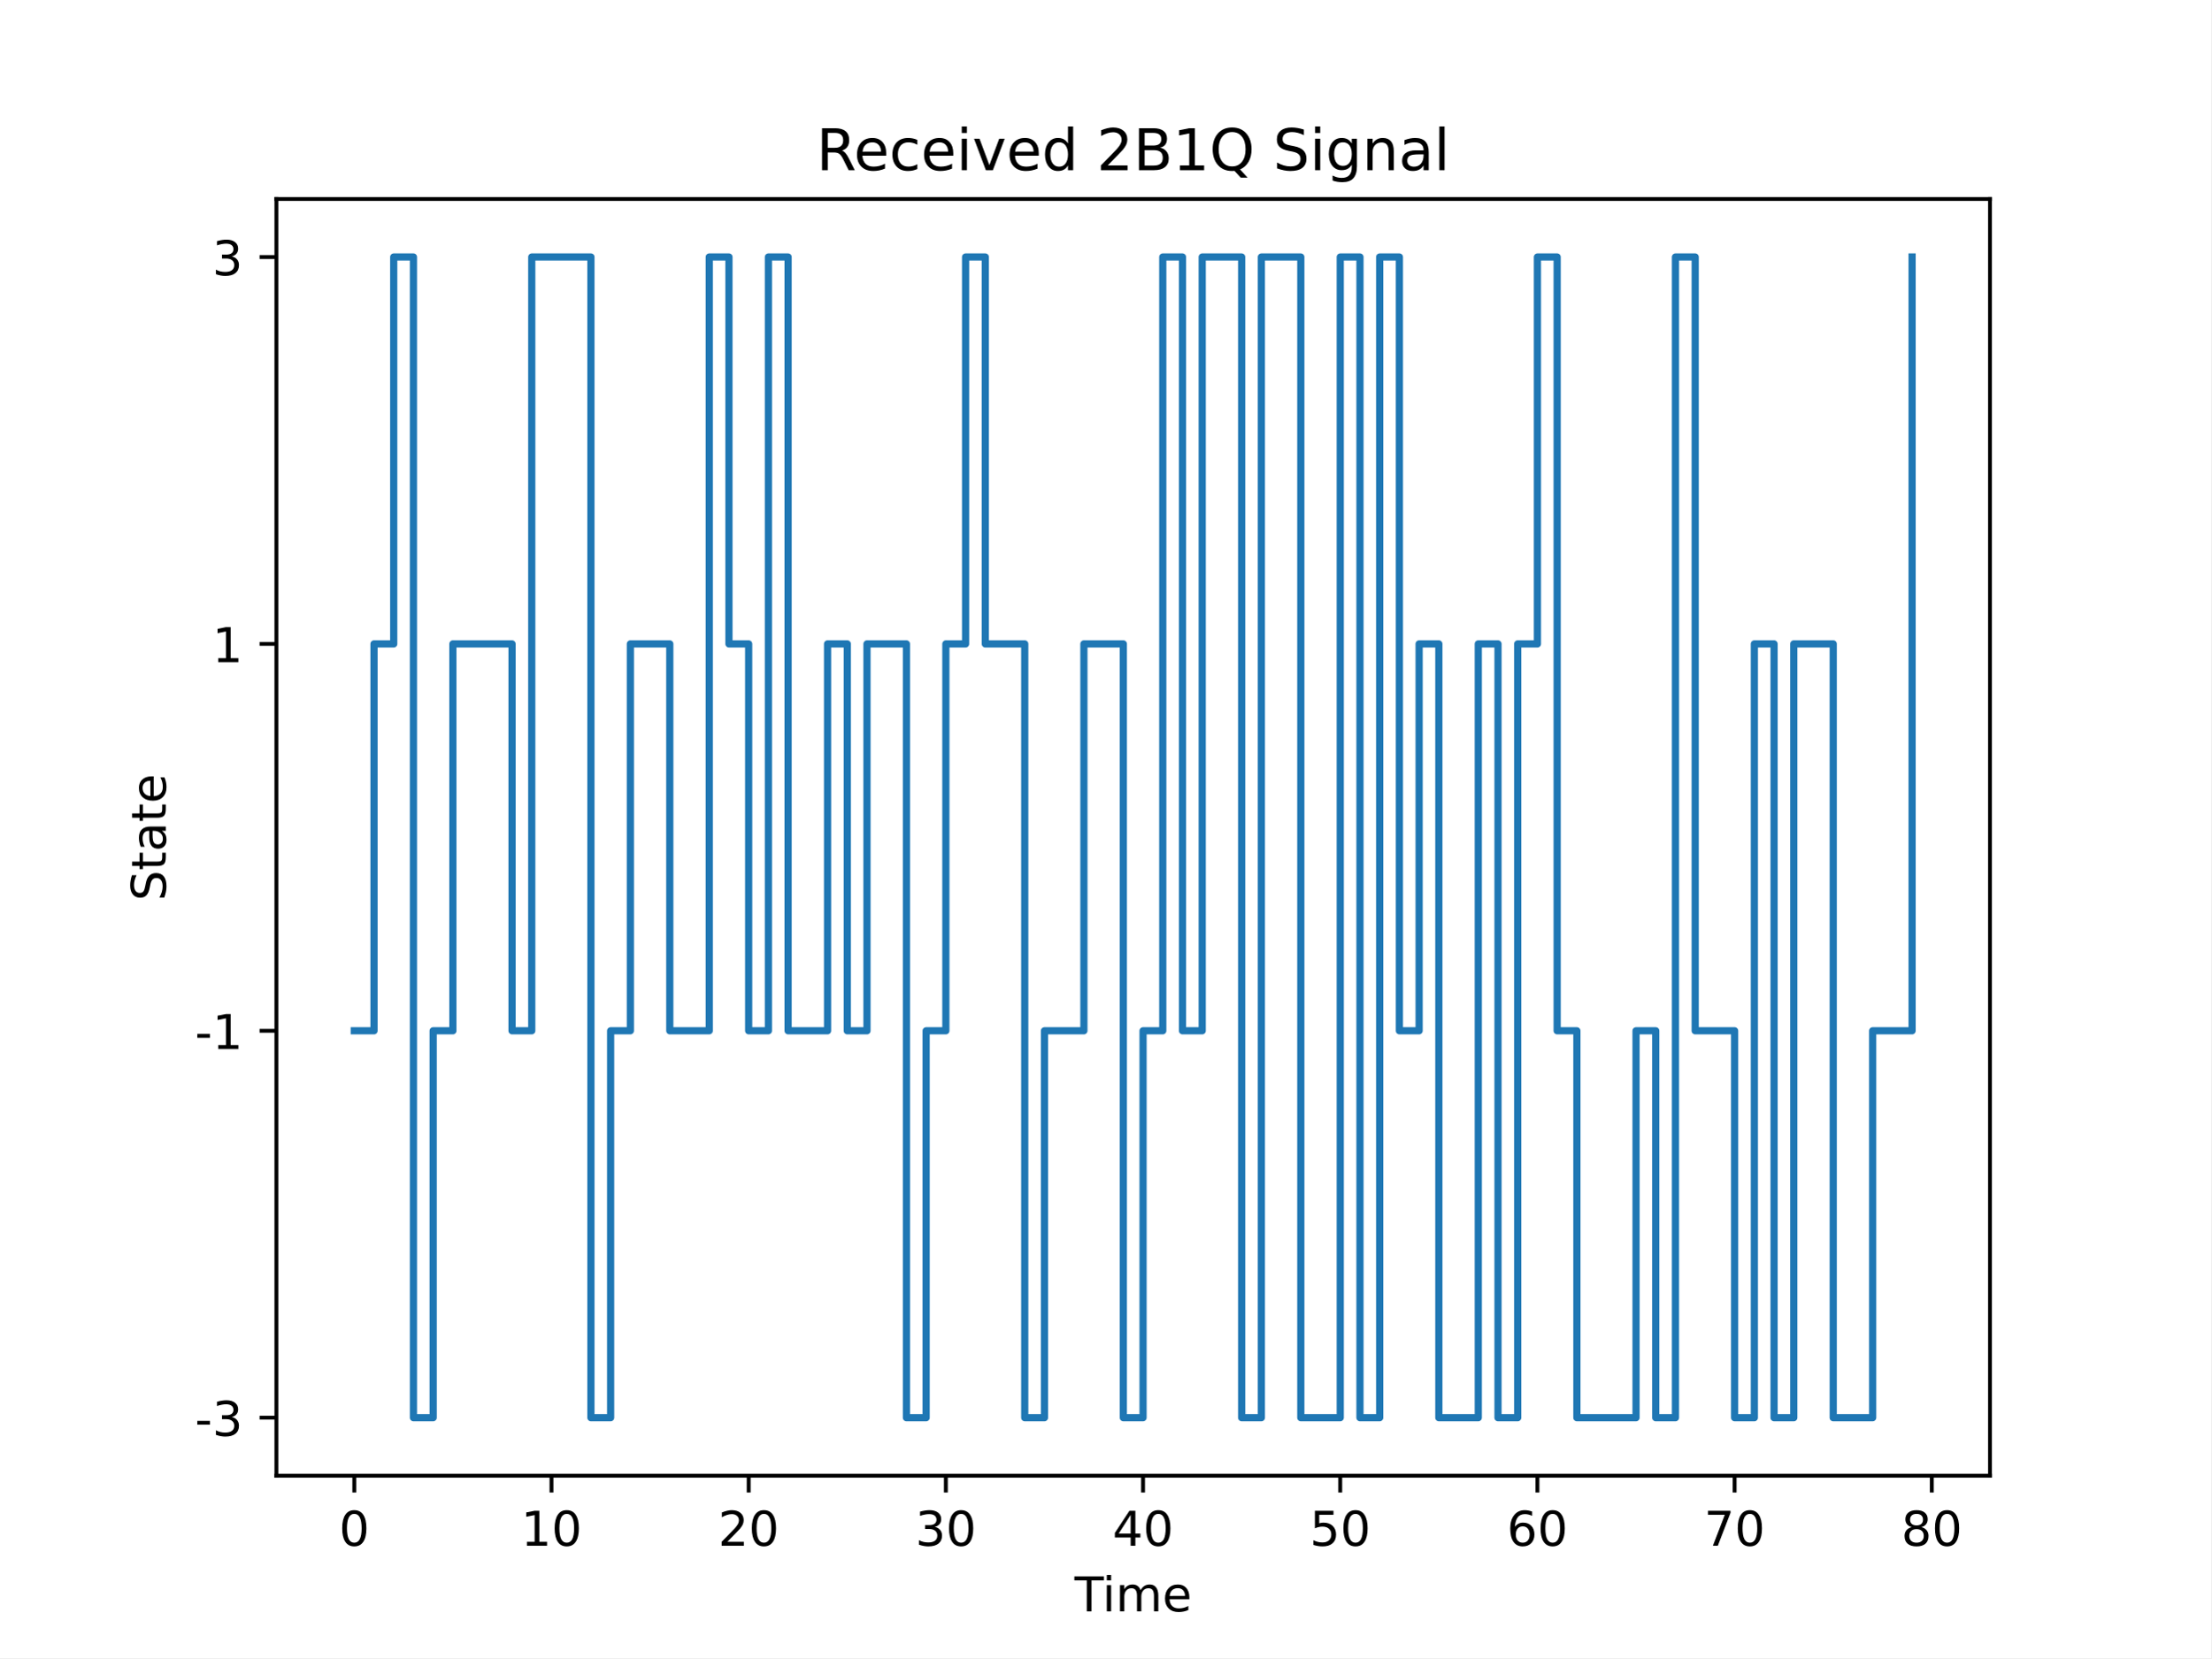
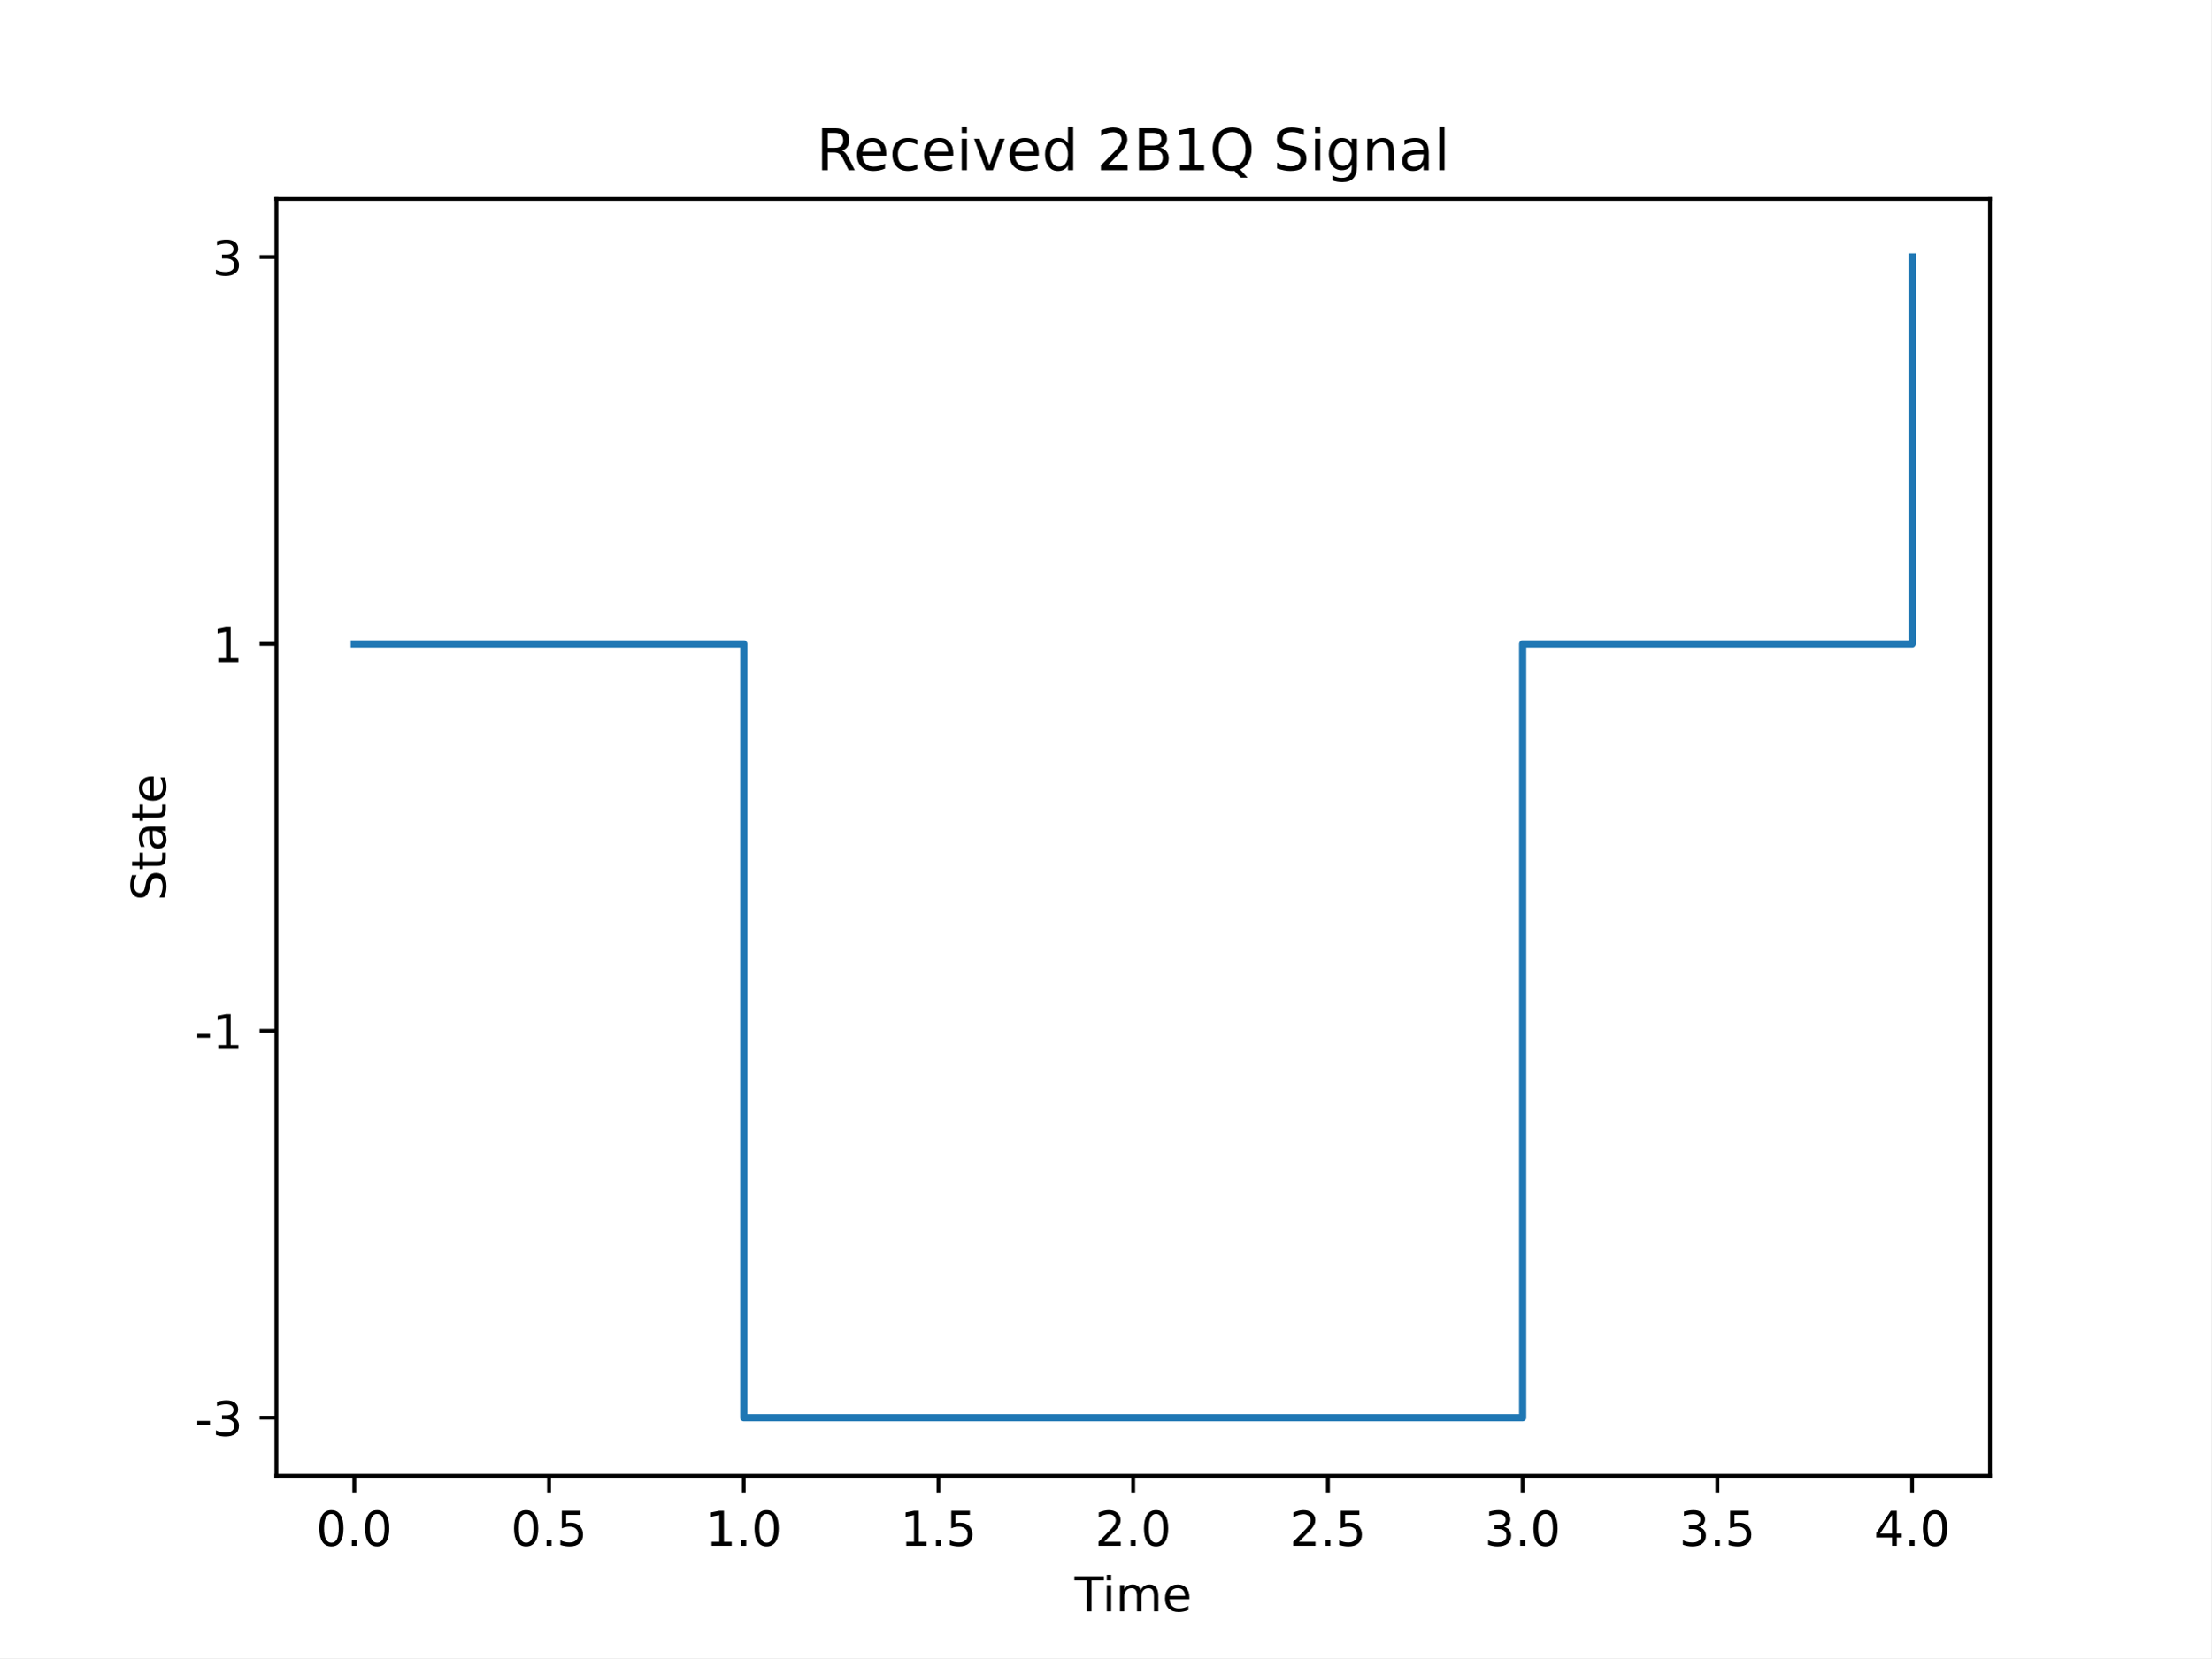
<svg xmlns="http://www.w3.org/2000/svg" xmlns:xlink="http://www.w3.org/1999/xlink" width="460.8pt" height="345.6pt" viewBox="0 0 460.8 345.6" version="1.1">
  <defs>
    <style type="text/css">*{stroke-linejoin: round; stroke-linecap: butt}</style>
  </defs>
  <g id="figure_1">
    <g id="patch_1">
      <path d="M 0 345.6  L 460.8 345.6  L 460.8 0  L 0 0  z " style="fill: #ffffff" />
    </g>
    <g id="axes_1">
      <g id="patch_2">
        <path d="M 57.6 307.584  L 414.72 307.584  L 414.72 41.472  L 57.6 41.472  z " style="fill: #ffffff" />
      </g>
      <g id="matplotlib.axis_1">
        <g id="xtick_1">
          <g id="line2d_1">
            <defs>
-               <path id="m71702403d8" d="M 0 0  L 0 3.5  " style="stroke: #000000; stroke-width: 0.8" />
+               <path id="mdc9117b5f5" d="M 0 0  L 0 3.5  " style="stroke: #000000; stroke-width: 0.8" />
            </defs>
            <g>
-               <use xlink:href="#m71702403d8" x="73.833" y="307.584" style="stroke: #000000; stroke-width: 0.8" />
+               <use xlink:href="#mdc9117b5f5" x="73.833" y="307.584" style="stroke: #000000; stroke-width: 0.8" />
            </g>
          </g>
          <g id="text_1">
-             <g transform="translate(70.65148 322.1824) scale(0.1 -0.1)">
+             <g transform="translate(65.88116 322.1824) scale(0.1 -0.1)">
              <defs>
                <path id="DejaVuSans-30" d="M 2034 4250  Q 1547 4250 1301 3770  Q 1056 3291 1056 2328  Q 1056 1369 1301 889  Q 1547 409 2034 409  Q 2525 409 2770 889  Q 3016 1369 3016 2328  Q 3016 3291 2770 3770  Q 2525 4250 2034 4250  z M 2034 4750  Q 2819 4750 3233 4129  Q 3647 3509 3647 2328  Q 3647 1150 3233 529  Q 2819 -91 2034 -91  Q 1250 -91 836 529  Q 422 1150 422 2328  Q 422 3509 836 4129  Q 1250 4750 2034 4750  z " transform="scale(0.015625)" />
+                 <path id="DejaVuSans-2e" d="M 684 794  L 1344 794  L 1344 0  L 684 0  L 684 794  z " transform="scale(0.015625)" />
              </defs>
              <use xlink:href="#DejaVuSans-30" />
+               <use xlink:href="#DejaVuSans-2e" transform="translate(63.62305 0)" />
+               <use xlink:href="#DejaVuSans-30" transform="translate(95.41016 0)" />
            </g>
          </g>
        </g>
        <g id="xtick_2">
          <g id="line2d_2">
            <g>
-               <use xlink:href="#m71702403d8" x="114.928" y="307.584" style="stroke: #000000; stroke-width: 0.8" />
+               <use xlink:href="#mdc9117b5f5" x="114.415" y="307.584" style="stroke: #000000; stroke-width: 0.8" />
            </g>
          </g>
          <g id="text_2">
-             <g transform="translate(108.5657 322.1824) scale(0.1 -0.1)">
-               <defs>
-                 <path id="DejaVuSans-31" d="M 794 531  L 1825 531  L 1825 4091  L 703 3866  L 703 4441  L 1819 4666  L 2450 4666  L 2450 531  L 3481 531  L 3481 0  L 794 0  L 794 531  z " transform="scale(0.015625)" />
-               </defs>
-               <use xlink:href="#DejaVuSans-31" />
-               <use xlink:href="#DejaVuSans-30" transform="translate(63.62305 0)" />
+             <g transform="translate(106.463 322.1824) scale(0.1 -0.1)">
+               <defs>
+                 <path id="DejaVuSans-35" d="M 691 4666  L 3169 4666  L 3169 4134  L 1269 4134  L 1269 2991  Q 1406 3038 1543 3061  Q 1681 3084 1819 3084  Q 2600 3084 3056 2656  Q 3513 2228 3513 1497  Q 3513 744 3044 326  Q 2575 -91 1722 -91  Q 1428 -91 1123 -41  Q 819 9 494 109  L 494 744  Q 775 591 1075 516  Q 1375 441 1709 441  Q 2250 441 2565 725  Q 2881 1009 2881 1497  Q 2881 1984 2565 2268  Q 2250 2553 1709 2553  Q 1456 2553 1204 2497  Q 953 2441 691 2322  L 691 4666  z " transform="scale(0.015625)" />
+               </defs>
+               <use xlink:href="#DejaVuSans-30" />
+               <use xlink:href="#DejaVuSans-2e" transform="translate(63.62305 0)" />
+               <use xlink:href="#DejaVuSans-35" transform="translate(95.41016 0)" />
            </g>
          </g>
        </g>
        <g id="xtick_3">
          <g id="line2d_3">
            <g>
-               <use xlink:href="#m71702403d8" x="156.024" y="307.584" style="stroke: #000000; stroke-width: 0.8" />
+               <use xlink:href="#mdc9117b5f5" x="154.996" y="307.584" style="stroke: #000000; stroke-width: 0.8" />
            </g>
          </g>
          <g id="text_3">
-             <g transform="translate(149.6613 322.1824) scale(0.1 -0.1)">
-               <defs>
-                 <path id="DejaVuSans-32" d="M 1228 531  L 3431 531  L 3431 0  L 469 0  L 469 531  Q 828 903 1448 1529  Q 2069 2156 2228 2338  Q 2531 2678 2651 2914  Q 2772 3150 2772 3378  Q 2772 3750 2511 3984  Q 2250 4219 1831 4219  Q 1534 4219 1204 4116  Q 875 4013 500 3803  L 500 4441  Q 881 4594 1212 4672  Q 1544 4750 1819 4750  Q 2544 4750 2975 4387  Q 3406 4025 3406 3419  Q 3406 3131 3298 2873  Q 3191 2616 2906 2266  Q 2828 2175 2409 1742  Q 1991 1309 1228 531  z " transform="scale(0.015625)" />
-               </defs>
-               <use xlink:href="#DejaVuSans-32" />
-               <use xlink:href="#DejaVuSans-30" transform="translate(63.62305 0)" />
+             <g transform="translate(147.0448 322.1824) scale(0.1 -0.1)">
+               <defs>
+                 <path id="DejaVuSans-31" d="M 794 531  L 1825 531  L 1825 4091  L 703 3866  L 703 4441  L 1819 4666  L 2450 4666  L 2450 531  L 3481 531  L 3481 0  L 794 0  L 794 531  z " transform="scale(0.015625)" />
+               </defs>
+               <use xlink:href="#DejaVuSans-31" />
+               <use xlink:href="#DejaVuSans-2e" transform="translate(63.62305 0)" />
+               <use xlink:href="#DejaVuSans-30" transform="translate(95.41016 0)" />
            </g>
          </g>
        </g>
        <g id="xtick_4">
          <g id="line2d_4">
            <g>
-               <use xlink:href="#m71702403d8" x="197.119" y="307.584" style="stroke: #000000; stroke-width: 0.8" />
+               <use xlink:href="#mdc9117b5f5" x="195.578" y="307.584" style="stroke: #000000; stroke-width: 0.8" />
            </g>
          </g>
          <g id="text_4">
-             <g transform="translate(190.7568 322.1824) scale(0.1 -0.1)">
-               <defs>
-                 <path id="DejaVuSans-33" d="M 2597 2516  Q 3050 2419 3304 2112  Q 3559 1806 3559 1356  Q 3559 666 3084 287  Q 2609 -91 1734 -91  Q 1441 -91 1130 -33  Q 819 25 488 141  L 488 750  Q 750 597 1062 519  Q 1375 441 1716 441  Q 2309 441 2620 675  Q 2931 909 2931 1356  Q 2931 1769 2642 2001  Q 2353 2234 1838 2234  L 1294 2234  L 1294 2753  L 1863 2753  Q 2328 2753 2575 2939  Q 2822 3125 2822 3475  Q 2822 3834 2567 4026  Q 2313 4219 1838 4219  Q 1578 4219 1281 4162  Q 984 4106 628 3988  L 628 4550  Q 988 4650 1302 4700  Q 1616 4750 1894 4750  Q 2613 4750 3031 4423  Q 3450 4097 3450 3541  Q 3450 3153 3228 2886  Q 3006 2619 2597 2516  z " transform="scale(0.015625)" />
-               </defs>
-               <use xlink:href="#DejaVuSans-33" />
-               <use xlink:href="#DejaVuSans-30" transform="translate(63.62305 0)" />
+             <g transform="translate(187.6266 322.1824) scale(0.1 -0.1)">
+               <use xlink:href="#DejaVuSans-31" />
+               <use xlink:href="#DejaVuSans-2e" transform="translate(63.62305 0)" />
+               <use xlink:href="#DejaVuSans-35" transform="translate(95.41016 0)" />
            </g>
          </g>
        </g>
        <g id="xtick_5">
          <g id="line2d_5">
            <g>
-               <use xlink:href="#m71702403d8" x="238.215" y="307.584" style="stroke: #000000; stroke-width: 0.8" />
+               <use xlink:href="#mdc9117b5f5" x="236.16" y="307.584" style="stroke: #000000; stroke-width: 0.8" />
            </g>
          </g>
          <g id="text_5">
-             <g transform="translate(231.8523 322.1824) scale(0.1 -0.1)">
-               <defs>
-                 <path id="DejaVuSans-34" d="M 2419 4116  L 825 1625  L 2419 1625  L 2419 4116  z M 2253 4666  L 3047 4666  L 3047 1625  L 3713 1625  L 3713 1100  L 3047 1100  L 3047 0  L 2419 0  L 2419 1100  L 313 1100  L 313 1709  L 2253 4666  z " transform="scale(0.015625)" />
-               </defs>
-               <use xlink:href="#DejaVuSans-34" />
-               <use xlink:href="#DejaVuSans-30" transform="translate(63.62305 0)" />
+             <g transform="translate(228.2084 322.1824) scale(0.1 -0.1)">
+               <defs>
+                 <path id="DejaVuSans-32" d="M 1228 531  L 3431 531  L 3431 0  L 469 0  L 469 531  Q 828 903 1448 1529  Q 2069 2156 2228 2338  Q 2531 2678 2651 2914  Q 2772 3150 2772 3378  Q 2772 3750 2511 3984  Q 2250 4219 1831 4219  Q 1534 4219 1204 4116  Q 875 4013 500 3803  L 500 4441  Q 881 4594 1212 4672  Q 1544 4750 1819 4750  Q 2544 4750 2975 4387  Q 3406 4025 3406 3419  Q 3406 3131 3298 2873  Q 3191 2616 2906 2266  Q 2828 2175 2409 1742  Q 1991 1309 1228 531  z " transform="scale(0.015625)" />
+               </defs>
+               <use xlink:href="#DejaVuSans-32" />
+               <use xlink:href="#DejaVuSans-2e" transform="translate(63.62305 0)" />
+               <use xlink:href="#DejaVuSans-30" transform="translate(95.41016 0)" />
            </g>
          </g>
        </g>
        <g id="xtick_6">
          <g id="line2d_6">
            <g>
-               <use xlink:href="#m71702403d8" x="279.31" y="307.584" style="stroke: #000000; stroke-width: 0.8" />
+               <use xlink:href="#mdc9117b5f5" x="276.742" y="307.584" style="stroke: #000000; stroke-width: 0.8" />
            </g>
          </g>
          <g id="text_6">
-             <g transform="translate(272.9478 322.1824) scale(0.1 -0.1)">
-               <defs>
-                 <path id="DejaVuSans-35" d="M 691 4666  L 3169 4666  L 3169 4134  L 1269 4134  L 1269 2991  Q 1406 3038 1543 3061  Q 1681 3084 1819 3084  Q 2600 3084 3056 2656  Q 3513 2228 3513 1497  Q 3513 744 3044 326  Q 2575 -91 1722 -91  Q 1428 -91 1123 -41  Q 819 9 494 109  L 494 744  Q 775 591 1075 516  Q 1375 441 1709 441  Q 2250 441 2565 725  Q 2881 1009 2881 1497  Q 2881 1984 2565 2268  Q 2250 2553 1709 2553  Q 1456 2553 1204 2497  Q 953 2441 691 2322  L 691 4666  z " transform="scale(0.015625)" />
-               </defs>
-               <use xlink:href="#DejaVuSans-35" />
-               <use xlink:href="#DejaVuSans-30" transform="translate(63.62305 0)" />
+             <g transform="translate(268.7903 322.1824) scale(0.1 -0.1)">
+               <use xlink:href="#DejaVuSans-32" />
+               <use xlink:href="#DejaVuSans-2e" transform="translate(63.62305 0)" />
+               <use xlink:href="#DejaVuSans-35" transform="translate(95.41016 0)" />
            </g>
          </g>
        </g>
        <g id="xtick_7">
          <g id="line2d_7">
            <g>
-               <use xlink:href="#m71702403d8" x="320.406" y="307.584" style="stroke: #000000; stroke-width: 0.8" />
+               <use xlink:href="#mdc9117b5f5" x="317.324" y="307.584" style="stroke: #000000; stroke-width: 0.8" />
            </g>
          </g>
          <g id="text_7">
-             <g transform="translate(314.0433 322.1824) scale(0.1 -0.1)">
-               <defs>
-                 <path id="DejaVuSans-36" d="M 2113 2584  Q 1688 2584 1439 2293  Q 1191 2003 1191 1497  Q 1191 994 1439 701  Q 1688 409 2113 409  Q 2538 409 2786 701  Q 3034 994 3034 1497  Q 3034 2003 2786 2293  Q 2538 2584 2113 2584  z M 3366 4563  L 3366 3988  Q 3128 4100 2886 4159  Q 2644 4219 2406 4219  Q 1781 4219 1451 3797  Q 1122 3375 1075 2522  Q 1259 2794 1537 2939  Q 1816 3084 2150 3084  Q 2853 3084 3261 2657  Q 3669 2231 3669 1497  Q 3669 778 3244 343  Q 2819 -91 2113 -91  Q 1303 -91 875 529  Q 447 1150 447 2328  Q 447 3434 972 4092  Q 1497 4750 2381 4750  Q 2619 4750 2861 4703  Q 3103 4656 3366 4563  z " transform="scale(0.015625)" />
-               </defs>
-               <use xlink:href="#DejaVuSans-36" />
-               <use xlink:href="#DejaVuSans-30" transform="translate(63.62305 0)" />
+             <g transform="translate(309.3721 322.1824) scale(0.1 -0.1)">
+               <defs>
+                 <path id="DejaVuSans-33" d="M 2597 2516  Q 3050 2419 3304 2112  Q 3559 1806 3559 1356  Q 3559 666 3084 287  Q 2609 -91 1734 -91  Q 1441 -91 1130 -33  Q 819 25 488 141  L 488 750  Q 750 597 1062 519  Q 1375 441 1716 441  Q 2309 441 2620 675  Q 2931 909 2931 1356  Q 2931 1769 2642 2001  Q 2353 2234 1838 2234  L 1294 2234  L 1294 2753  L 1863 2753  Q 2328 2753 2575 2939  Q 2822 3125 2822 3475  Q 2822 3834 2567 4026  Q 2313 4219 1838 4219  Q 1578 4219 1281 4162  Q 984 4106 628 3988  L 628 4550  Q 988 4650 1302 4700  Q 1616 4750 1894 4750  Q 2613 4750 3031 4423  Q 3450 4097 3450 3541  Q 3450 3153 3228 2886  Q 3006 2619 2597 2516  z " transform="scale(0.015625)" />
+               </defs>
+               <use xlink:href="#DejaVuSans-33" />
+               <use xlink:href="#DejaVuSans-2e" transform="translate(63.62305 0)" />
+               <use xlink:href="#DejaVuSans-30" transform="translate(95.41016 0)" />
            </g>
          </g>
        </g>
        <g id="xtick_8">
          <g id="line2d_8">
            <g>
-               <use xlink:href="#m71702403d8" x="361.501" y="307.584" style="stroke: #000000; stroke-width: 0.8" />
+               <use xlink:href="#mdc9117b5f5" x="357.905" y="307.584" style="stroke: #000000; stroke-width: 0.8" />
            </g>
          </g>
          <g id="text_8">
-             <g transform="translate(355.1388 322.1824) scale(0.1 -0.1)">
-               <defs>
-                 <path id="DejaVuSans-37" d="M 525 4666  L 3525 4666  L 3525 4397  L 1831 0  L 1172 0  L 2766 4134  L 525 4134  L 525 4666  z " transform="scale(0.015625)" />
-               </defs>
-               <use xlink:href="#DejaVuSans-37" />
-               <use xlink:href="#DejaVuSans-30" transform="translate(63.62305 0)" />
+             <g transform="translate(349.9539 322.1824) scale(0.1 -0.1)">
+               <use xlink:href="#DejaVuSans-33" />
+               <use xlink:href="#DejaVuSans-2e" transform="translate(63.62305 0)" />
+               <use xlink:href="#DejaVuSans-35" transform="translate(95.41016 0)" />
            </g>
          </g>
        </g>
        <g id="xtick_9">
          <g id="line2d_9">
            <g>
-               <use xlink:href="#m71702403d8" x="402.597" y="307.584" style="stroke: #000000; stroke-width: 0.8" />
+               <use xlink:href="#mdc9117b5f5" x="398.487" y="307.584" style="stroke: #000000; stroke-width: 0.8" />
            </g>
          </g>
          <g id="text_9">
-             <g transform="translate(396.2343 322.1824) scale(0.1 -0.1)">
-               <defs>
-                 <path id="DejaVuSans-38" d="M 2034 2216  Q 1584 2216 1326 1975  Q 1069 1734 1069 1313  Q 1069 891 1326 650  Q 1584 409 2034 409  Q 2484 409 2743 651  Q 3003 894 3003 1313  Q 3003 1734 2745 1975  Q 2488 2216 2034 2216  z M 1403 2484  Q 997 2584 770 2862  Q 544 3141 544 3541  Q 544 4100 942 4425  Q 1341 4750 2034 4750  Q 2731 4750 3128 4425  Q 3525 4100 3525 3541  Q 3525 3141 3298 2862  Q 3072 2584 2669 2484  Q 3125 2378 3379 2068  Q 3634 1759 3634 1313  Q 3634 634 3220 271  Q 2806 -91 2034 -91  Q 1263 -91 848 271  Q 434 634 434 1313  Q 434 1759 690 2068  Q 947 2378 1403 2484  z M 1172 3481  Q 1172 3119 1398 2916  Q 1625 2713 2034 2713  Q 2441 2713 2670 2916  Q 2900 3119 2900 3481  Q 2900 3844 2670 4047  Q 2441 4250 2034 4250  Q 1625 4250 1398 4047  Q 1172 3844 1172 3481  z " transform="scale(0.015625)" />
-               </defs>
-               <use xlink:href="#DejaVuSans-38" />
-               <use xlink:href="#DejaVuSans-30" transform="translate(63.62305 0)" />
+             <g transform="translate(390.5357 322.1824) scale(0.1 -0.1)">
+               <defs>
+                 <path id="DejaVuSans-34" d="M 2419 4116  L 825 1625  L 2419 1625  L 2419 4116  z M 2253 4666  L 3047 4666  L 3047 1625  L 3713 1625  L 3713 1100  L 3047 1100  L 3047 0  L 2419 0  L 2419 1100  L 313 1100  L 313 1709  L 2253 4666  z " transform="scale(0.015625)" />
+               </defs>
+               <use xlink:href="#DejaVuSans-34" />
+               <use xlink:href="#DejaVuSans-2e" transform="translate(63.62305 0)" />
+               <use xlink:href="#DejaVuSans-30" transform="translate(95.41016 0)" />
            </g>
          </g>
        </g>
        <g id="text_10">
          <g transform="translate(223.9264 335.8606) scale(0.1 -0.1)">
            <defs>
              <path id="DejaVuSans-54" d="M -19 4666  L 3928 4666  L 3928 4134  L 2272 4134  L 2272 0  L 1638 0  L 1638 4134  L -19 4134  L -19 4666  z " transform="scale(0.015625)" />
              <path id="DejaVuSans-69" d="M 603 3500  L 1178 3500  L 1178 0  L 603 0  L 603 3500  z M 603 4863  L 1178 4863  L 1178 4134  L 603 4134  L 603 4863  z " transform="scale(0.015625)" />
              <path id="DejaVuSans-6d" d="M 3328 2828  Q 3544 3216 3844 3400  Q 4144 3584 4550 3584  Q 5097 3584 5394 3201  Q 5691 2819 5691 2113  L 5691 0  L 5113 0  L 5113 2094  Q 5113 2597 4934 2840  Q 4756 3084 4391 3084  Q 3944 3084 3684 2787  Q 3425 2491 3425 1978  L 3425 0  L 2847 0  L 2847 2094  Q 2847 2600 2669 2842  Q 2491 3084 2119 3084  Q 1678 3084 1418 2786  Q 1159 2488 1159 1978  L 1159 0  L 581 0  L 581 3500  L 1159 3500  L 1159 2956  Q 1356 3278 1631 3431  Q 1906 3584 2284 3584  Q 2666 3584 2933 3390  Q 3200 3197 3328 2828  z " transform="scale(0.015625)" />
              <path id="DejaVuSans-65" d="M 3597 1894  L 3597 1613  L 953 1613  Q 991 1019 1311 708  Q 1631 397 2203 397  Q 2534 397 2845 478  Q 3156 559 3463 722  L 3463 178  Q 3153 47 2828 -22  Q 2503 -91 2169 -91  Q 1331 -91 842 396  Q 353 884 353 1716  Q 353 2575 817 3079  Q 1281 3584 2069 3584  Q 2775 3584 3186 3129  Q 3597 2675 3597 1894  z M 3022 2063  Q 3016 2534 2758 2815  Q 2500 3097 2075 3097  Q 1594 3097 1305 2825  Q 1016 2553 972 2059  L 3022 2063  z " transform="scale(0.015625)" />
            </defs>
            <use xlink:href="#DejaVuSans-54" />
            <use xlink:href="#DejaVuSans-69" transform="translate(57.95898 0)" />
            <use xlink:href="#DejaVuSans-6d" transform="translate(85.74219 0)" />
            <use xlink:href="#DejaVuSans-65" transform="translate(183.1543 0)" />
          </g>
        </g>
      </g>
      <g id="matplotlib.axis_2">
        <g id="ytick_1">
          <g id="line2d_10">
            <defs>
-               <path id="meb428b0ece" d="M 0 0  L -3.5 0  " style="stroke: #000000; stroke-width: 0.8" />
+               <path id="m8d0d231c48" d="M 0 0  L -3.5 0  " style="stroke: #000000; stroke-width: 0.8" />
            </defs>
            <g>
-               <use xlink:href="#meb428b0ece" x="57.6" y="295.488" style="stroke: #000000; stroke-width: 0.8" />
+               <use xlink:href="#m8d0d231c48" x="57.6" y="295.488" style="stroke: #000000; stroke-width: 0.8" />
            </g>
          </g>
          <g id="text_11">
            <g transform="translate(40.62969 299.2872) scale(0.1 -0.1)">
              <defs>
                <path id="DejaVuSans-2d" d="M 313 2009  L 1997 2009  L 1997 1497  L 313 1497  L 313 2009  z " transform="scale(0.015625)" />
              </defs>
              <use xlink:href="#DejaVuSans-2d" />
              <use xlink:href="#DejaVuSans-33" transform="translate(36.08398 0)" />
            </g>
          </g>
        </g>
        <g id="ytick_2">
          <g id="line2d_11">
            <g>
-               <use xlink:href="#meb428b0ece" x="57.6" y="214.848" style="stroke: #000000; stroke-width: 0.8" />
+               <use xlink:href="#m8d0d231c48" x="57.6" y="214.848" style="stroke: #000000; stroke-width: 0.8" />
            </g>
          </g>
          <g id="text_12">
            <g transform="translate(40.62969 218.6472) scale(0.1 -0.1)">
              <use xlink:href="#DejaVuSans-2d" />
              <use xlink:href="#DejaVuSans-31" transform="translate(36.08398 0)" />
            </g>
          </g>
        </g>
        <g id="ytick_3">
          <g id="line2d_12">
            <g>
-               <use xlink:href="#meb428b0ece" x="57.6" y="134.208" style="stroke: #000000; stroke-width: 0.8" />
+               <use xlink:href="#m8d0d231c48" x="57.6" y="134.208" style="stroke: #000000; stroke-width: 0.8" />
            </g>
          </g>
          <g id="text_13">
            <g transform="translate(44.2375 138.0072) scale(0.1 -0.1)">
              <use xlink:href="#DejaVuSans-31" />
            </g>
          </g>
        </g>
        <g id="ytick_4">
          <g id="line2d_13">
            <g>
-               <use xlink:href="#meb428b0ece" x="57.6" y="53.568" style="stroke: #000000; stroke-width: 0.8" />
+               <use xlink:href="#m8d0d231c48" x="57.6" y="53.568" style="stroke: #000000; stroke-width: 0.8" />
            </g>
          </g>
          <g id="text_14">
            <g transform="translate(44.2375 57.36722) scale(0.1 -0.1)">
              <use xlink:href="#DejaVuSans-33" />
            </g>
          </g>
        </g>
        <g id="text_15">
          <g transform="translate(34.55 187.7632) rotate(-90) scale(0.1 -0.1)">
            <defs>
              <path id="DejaVuSans-53" d="M 3425 4513  L 3425 3897  Q 3066 4069 2747 4153  Q 2428 4238 2131 4238  Q 1616 4238 1336 4038  Q 1056 3838 1056 3469  Q 1056 3159 1242 3001  Q 1428 2844 1947 2747  L 2328 2669  Q 3034 2534 3370 2195  Q 3706 1856 3706 1288  Q 3706 609 3251 259  Q 2797 -91 1919 -91  Q 1588 -91 1214 -16  Q 841 59 441 206  L 441 856  Q 825 641 1194 531  Q 1563 422 1919 422  Q 2459 422 2753 634  Q 3047 847 3047 1241  Q 3047 1584 2836 1778  Q 2625 1972 2144 2069  L 1759 2144  Q 1053 2284 737 2584  Q 422 2884 422 3419  Q 422 4038 858 4394  Q 1294 4750 2059 4750  Q 2388 4750 2728 4690  Q 3069 4631 3425 4513  z " transform="scale(0.015625)" />
              <path id="DejaVuSans-74" d="M 1172 4494  L 1172 3500  L 2356 3500  L 2356 3053  L 1172 3053  L 1172 1153  Q 1172 725 1289 603  Q 1406 481 1766 481  L 2356 481  L 2356 0  L 1766 0  Q 1100 0 847 248  Q 594 497 594 1153  L 594 3053  L 172 3053  L 172 3500  L 594 3500  L 594 4494  L 1172 4494  z " transform="scale(0.015625)" />
              <path id="DejaVuSans-61" d="M 2194 1759  Q 1497 1759 1228 1600  Q 959 1441 959 1056  Q 959 750 1161 570  Q 1363 391 1709 391  Q 2188 391 2477 730  Q 2766 1069 2766 1631  L 2766 1759  L 2194 1759  z M 3341 1997  L 3341 0  L 2766 0  L 2766 531  Q 2569 213 2275 61  Q 1981 -91 1556 -91  Q 1019 -91 701 211  Q 384 513 384 1019  Q 384 1609 779 1909  Q 1175 2209 1959 2209  L 2766 2209  L 2766 2266  Q 2766 2663 2505 2880  Q 2244 3097 1772 3097  Q 1472 3097 1187 3025  Q 903 2953 641 2809  L 641 3341  Q 956 3463 1253 3523  Q 1550 3584 1831 3584  Q 2591 3584 2966 3190  Q 3341 2797 3341 1997  z " transform="scale(0.015625)" />
            </defs>
            <use xlink:href="#DejaVuSans-53" />
            <use xlink:href="#DejaVuSans-74" transform="translate(63.47656 0)" />
            <use xlink:href="#DejaVuSans-61" transform="translate(102.6855 0)" />
            <use xlink:href="#DejaVuSans-74" transform="translate(163.9648 0)" />
            <use xlink:href="#DejaVuSans-65" transform="translate(203.1738 0)" />
          </g>
        </g>
      </g>
      <g id="line2d_14">
-         <path d="M 73.833 214.848  L 77.942 214.848  L 77.942 134.208  L 82.052 134.208  L 82.052 53.568  L 86.161 53.568  L 86.161 295.488  L 90.271 295.488  L 90.271 214.848  L 94.38 214.848  L 94.38 134.208  L 106.709 134.208  L 106.709 214.848  L 110.819 214.848  L 110.819 53.568  L 123.147 53.568  L 123.147 295.488  L 127.257 295.488  L 127.257 214.848  L 131.366 214.848  L 131.366 134.208  L 139.586 134.208  L 139.586 214.848  L 147.805 214.848  L 147.805 53.568  L 151.914 53.568  L 151.914 134.208  L 156.024 134.208  L 156.024 214.848  L 160.133 214.848  L 160.133 53.568  L 164.243 53.568  L 164.243 214.848  L 172.462 214.848  L 172.462 134.208  L 176.572 134.208  L 176.572 214.848  L 180.681 214.848  L 180.681 134.208  L 188.9 134.208  L 188.9 295.488  L 193.01 295.488  L 193.01 214.848  L 197.119 214.848  L 197.119 134.208  L 201.229 134.208  L 201.229 53.568  L 205.338 53.568  L 205.338 134.208  L 213.557 134.208  L 213.557 295.488  L 217.667 295.488  L 217.667 214.848  L 225.886 214.848  L 225.886 134.208  L 234.105 134.208  L 234.105 295.488  L 238.215 295.488  L 238.215 214.848  L 242.324 214.848  L 242.324 53.568  L 246.434 53.568  L 246.434 214.848  L 250.543 214.848  L 250.543 53.568  L 258.763 53.568  L 258.763 295.488  L 262.872 295.488  L 262.872 53.568  L 271.091 53.568  L 271.091 295.488  L 279.31 295.488  L 279.31 53.568  L 283.42 53.568  L 283.42 295.488  L 287.529 295.488  L 287.529 53.568  L 291.639 53.568  L 291.639 214.848  L 295.748 214.848  L 295.748 134.208  L 299.858 134.208  L 299.858 295.488  L 308.077 295.488  L 308.077 134.208  L 312.187 134.208  L 312.187 295.488  L 316.296 295.488  L 316.296 134.208  L 320.406 134.208  L 320.406 53.568  L 324.515 53.568  L 324.515 214.848  L 328.625 214.848  L 328.625 295.488  L 340.954 295.488  L 340.954 214.848  L 345.063 214.848  L 345.063 295.488  L 349.173 295.488  L 349.173 53.568  L 353.282 53.568  L 353.282 214.848  L 361.501 214.848  L 361.501 295.488  L 365.611 295.488  L 365.611 134.208  L 369.72 134.208  L 369.72 295.488  L 373.83 295.488  L 373.83 134.208  L 382.049 134.208  L 382.049 295.488  L 390.268 295.488  L 390.268 214.848  L 398.487 214.848  L 398.487 53.568  L 398.487 53.568  " clip-path="url(#p85fabb7581)" style="fill: none; stroke: #1f77b4; stroke-width: 1.5; stroke-linecap: square" />
+         <path d="M 73.833 134.208  L 154.996 134.208  L 154.996 295.488  L 236.16 295.488  L 236.16 295.488  L 317.324 295.488  L 317.324 134.208  L 398.487 134.208  L 398.487 53.568  " clip-path="url(#pa939bd7df4)" style="fill: none; stroke: #1f77b4; stroke-width: 1.5; stroke-linecap: square" />
      </g>
      <g id="patch_3">
        <path d="M 57.6 307.584  L 57.6 41.472  " style="fill: none; stroke: #000000; stroke-width: 0.8; stroke-linejoin: miter; stroke-linecap: square" />
      </g>
      <g id="patch_4">
        <path d="M 414.72 307.584  L 414.72 41.472  " style="fill: none; stroke: #000000; stroke-width: 0.8; stroke-linejoin: miter; stroke-linecap: square" />
      </g>
      <g id="patch_5">
        <path d="M 57.6 307.584  L 414.72 307.584  " style="fill: none; stroke: #000000; stroke-width: 0.8; stroke-linejoin: miter; stroke-linecap: square" />
      </g>
      <g id="patch_6">
        <path d="M 57.6 41.472  L 414.72 41.472  " style="fill: none; stroke: #000000; stroke-width: 0.8; stroke-linejoin: miter; stroke-linecap: square" />
      </g>
      <g id="text_16">
        <g transform="translate(170.1394 35.472) scale(0.12 -0.12)">
          <defs>
            <path id="DejaVuSans-52" d="M 2841 2188  Q 3044 2119 3236 1894  Q 3428 1669 3622 1275  L 4263 0  L 3584 0  L 2988 1197  Q 2756 1666 2539 1819  Q 2322 1972 1947 1972  L 1259 1972  L 1259 0  L 628 0  L 628 4666  L 2053 4666  Q 2853 4666 3247 4331  Q 3641 3997 3641 3322  Q 3641 2881 3436 2590  Q 3231 2300 2841 2188  z M 1259 4147  L 1259 2491  L 2053 2491  Q 2509 2491 2742 2702  Q 2975 2913 2975 3322  Q 2975 3731 2742 3939  Q 2509 4147 2053 4147  L 1259 4147  z " transform="scale(0.015625)" />
            <path id="DejaVuSans-63" d="M 3122 3366  L 3122 2828  Q 2878 2963 2633 3030  Q 2388 3097 2138 3097  Q 1578 3097 1268 2742  Q 959 2388 959 1747  Q 959 1106 1268 751  Q 1578 397 2138 397  Q 2388 397 2633 464  Q 2878 531 3122 666  L 3122 134  Q 2881 22 2623 -34  Q 2366 -91 2075 -91  Q 1284 -91 818 406  Q 353 903 353 1747  Q 353 2603 823 3093  Q 1294 3584 2113 3584  Q 2378 3584 2631 3529  Q 2884 3475 3122 3366  z " transform="scale(0.015625)" />
            <path id="DejaVuSans-76" d="M 191 3500  L 800 3500  L 1894 563  L 2988 3500  L 3597 3500  L 2284 0  L 1503 0  L 191 3500  z " transform="scale(0.015625)" />
            <path id="DejaVuSans-64" d="M 2906 2969  L 2906 4863  L 3481 4863  L 3481 0  L 2906 0  L 2906 525  Q 2725 213 2448 61  Q 2172 -91 1784 -91  Q 1150 -91 751 415  Q 353 922 353 1747  Q 353 2572 751 3078  Q 1150 3584 1784 3584  Q 2172 3584 2448 3432  Q 2725 3281 2906 2969  z M 947 1747  Q 947 1113 1208 752  Q 1469 391 1925 391  Q 2381 391 2643 752  Q 2906 1113 2906 1747  Q 2906 2381 2643 2742  Q 2381 3103 1925 3103  Q 1469 3103 1208 2742  Q 947 2381 947 1747  z " transform="scale(0.015625)" />
            <path id="DejaVuSans-20" transform="scale(0.015625)" />
            <path id="DejaVuSans-42" d="M 1259 2228  L 1259 519  L 2272 519  Q 2781 519 3026 730  Q 3272 941 3272 1375  Q 3272 1813 3026 2020  Q 2781 2228 2272 2228  L 1259 2228  z M 1259 4147  L 1259 2741  L 2194 2741  Q 2656 2741 2882 2914  Q 3109 3088 3109 3444  Q 3109 3797 2882 3972  Q 2656 4147 2194 4147  L 1259 4147  z M 628 4666  L 2241 4666  Q 2963 4666 3353 4366  Q 3744 4066 3744 3513  Q 3744 3084 3544 2831  Q 3344 2578 2956 2516  Q 3422 2416 3680 2098  Q 3938 1781 3938 1306  Q 3938 681 3513 340  Q 3088 0 2303 0  L 628 0  L 628 4666  z " transform="scale(0.015625)" />
            <path id="DejaVuSans-51" d="M 2522 4238  Q 1834 4238 1429 3725  Q 1025 3213 1025 2328  Q 1025 1447 1429 934  Q 1834 422 2522 422  Q 3209 422 3611 934  Q 4013 1447 4013 2328  Q 4013 3213 3611 3725  Q 3209 4238 2522 4238  z M 3406 84  L 4238 -825  L 3475 -825  L 2784 -78  Q 2681 -84 2626 -87  Q 2572 -91 2522 -91  Q 1538 -91 948 567  Q 359 1225 359 2328  Q 359 3434 948 4092  Q 1538 4750 2522 4750  Q 3503 4750 4090 4092  Q 4678 3434 4678 2328  Q 4678 1516 4351 937  Q 4025 359 3406 84  z " transform="scale(0.015625)" />
            <path id="DejaVuSans-67" d="M 2906 1791  Q 2906 2416 2648 2759  Q 2391 3103 1925 3103  Q 1463 3103 1205 2759  Q 947 2416 947 1791  Q 947 1169 1205 825  Q 1463 481 1925 481  Q 2391 481 2648 825  Q 2906 1169 2906 1791  z M 3481 434  Q 3481 -459 3084 -895  Q 2688 -1331 1869 -1331  Q 1566 -1331 1297 -1286  Q 1028 -1241 775 -1147  L 775 -588  Q 1028 -725 1275 -790  Q 1522 -856 1778 -856  Q 2344 -856 2625 -561  Q 2906 -266 2906 331  L 2906 616  Q 2728 306 2450 153  Q 2172 0 1784 0  Q 1141 0 747 490  Q 353 981 353 1791  Q 353 2603 747 3093  Q 1141 3584 1784 3584  Q 2172 3584 2450 3431  Q 2728 3278 2906 2969  L 2906 3500  L 3481 3500  L 3481 434  z " transform="scale(0.015625)" />
            <path id="DejaVuSans-6e" d="M 3513 2113  L 3513 0  L 2938 0  L 2938 2094  Q 2938 2591 2744 2837  Q 2550 3084 2163 3084  Q 1697 3084 1428 2787  Q 1159 2491 1159 1978  L 1159 0  L 581 0  L 581 3500  L 1159 3500  L 1159 2956  Q 1366 3272 1645 3428  Q 1925 3584 2291 3584  Q 2894 3584 3203 3211  Q 3513 2838 3513 2113  z " transform="scale(0.015625)" />
            <path id="DejaVuSans-6c" d="M 603 4863  L 1178 4863  L 1178 0  L 603 0  L 603 4863  z " transform="scale(0.015625)" />
          </defs>
          <use xlink:href="#DejaVuSans-52" />
          <use xlink:href="#DejaVuSans-65" transform="translate(64.98242 0)" />
          <use xlink:href="#DejaVuSans-63" transform="translate(126.5059 0)" />
          <use xlink:href="#DejaVuSans-65" transform="translate(181.4863 0)" />
          <use xlink:href="#DejaVuSans-69" transform="translate(243.0098 0)" />
          <use xlink:href="#DejaVuSans-76" transform="translate(270.793 0)" />
          <use xlink:href="#DejaVuSans-65" transform="translate(329.9727 0)" />
          <use xlink:href="#DejaVuSans-64" transform="translate(391.4961 0)" />
          <use xlink:href="#DejaVuSans-20" transform="translate(454.9727 0)" />
          <use xlink:href="#DejaVuSans-32" transform="translate(486.7598 0)" />
          <use xlink:href="#DejaVuSans-42" transform="translate(550.3828 0)" />
          <use xlink:href="#DejaVuSans-31" transform="translate(618.9863 0)" />
          <use xlink:href="#DejaVuSans-51" transform="translate(682.6094 0)" />
          <use xlink:href="#DejaVuSans-20" transform="translate(761.3203 0)" />
          <use xlink:href="#DejaVuSans-53" transform="translate(793.1074 0)" />
          <use xlink:href="#DejaVuSans-69" transform="translate(856.584 0)" />
          <use xlink:href="#DejaVuSans-67" transform="translate(884.3672 0)" />
          <use xlink:href="#DejaVuSans-6e" transform="translate(947.8438 0)" />
          <use xlink:href="#DejaVuSans-61" transform="translate(1011.223 0)" />
          <use xlink:href="#DejaVuSans-6c" transform="translate(1072.502 0)" />
        </g>
      </g>
    </g>
  </g>
  <defs>
-     <clipPath id="p85fabb7581">
+     <clipPath id="pa939bd7df4">
      <rect x="57.6" y="41.472" width="357.12" height="266.112" />
    </clipPath>
  </defs>
</svg>
